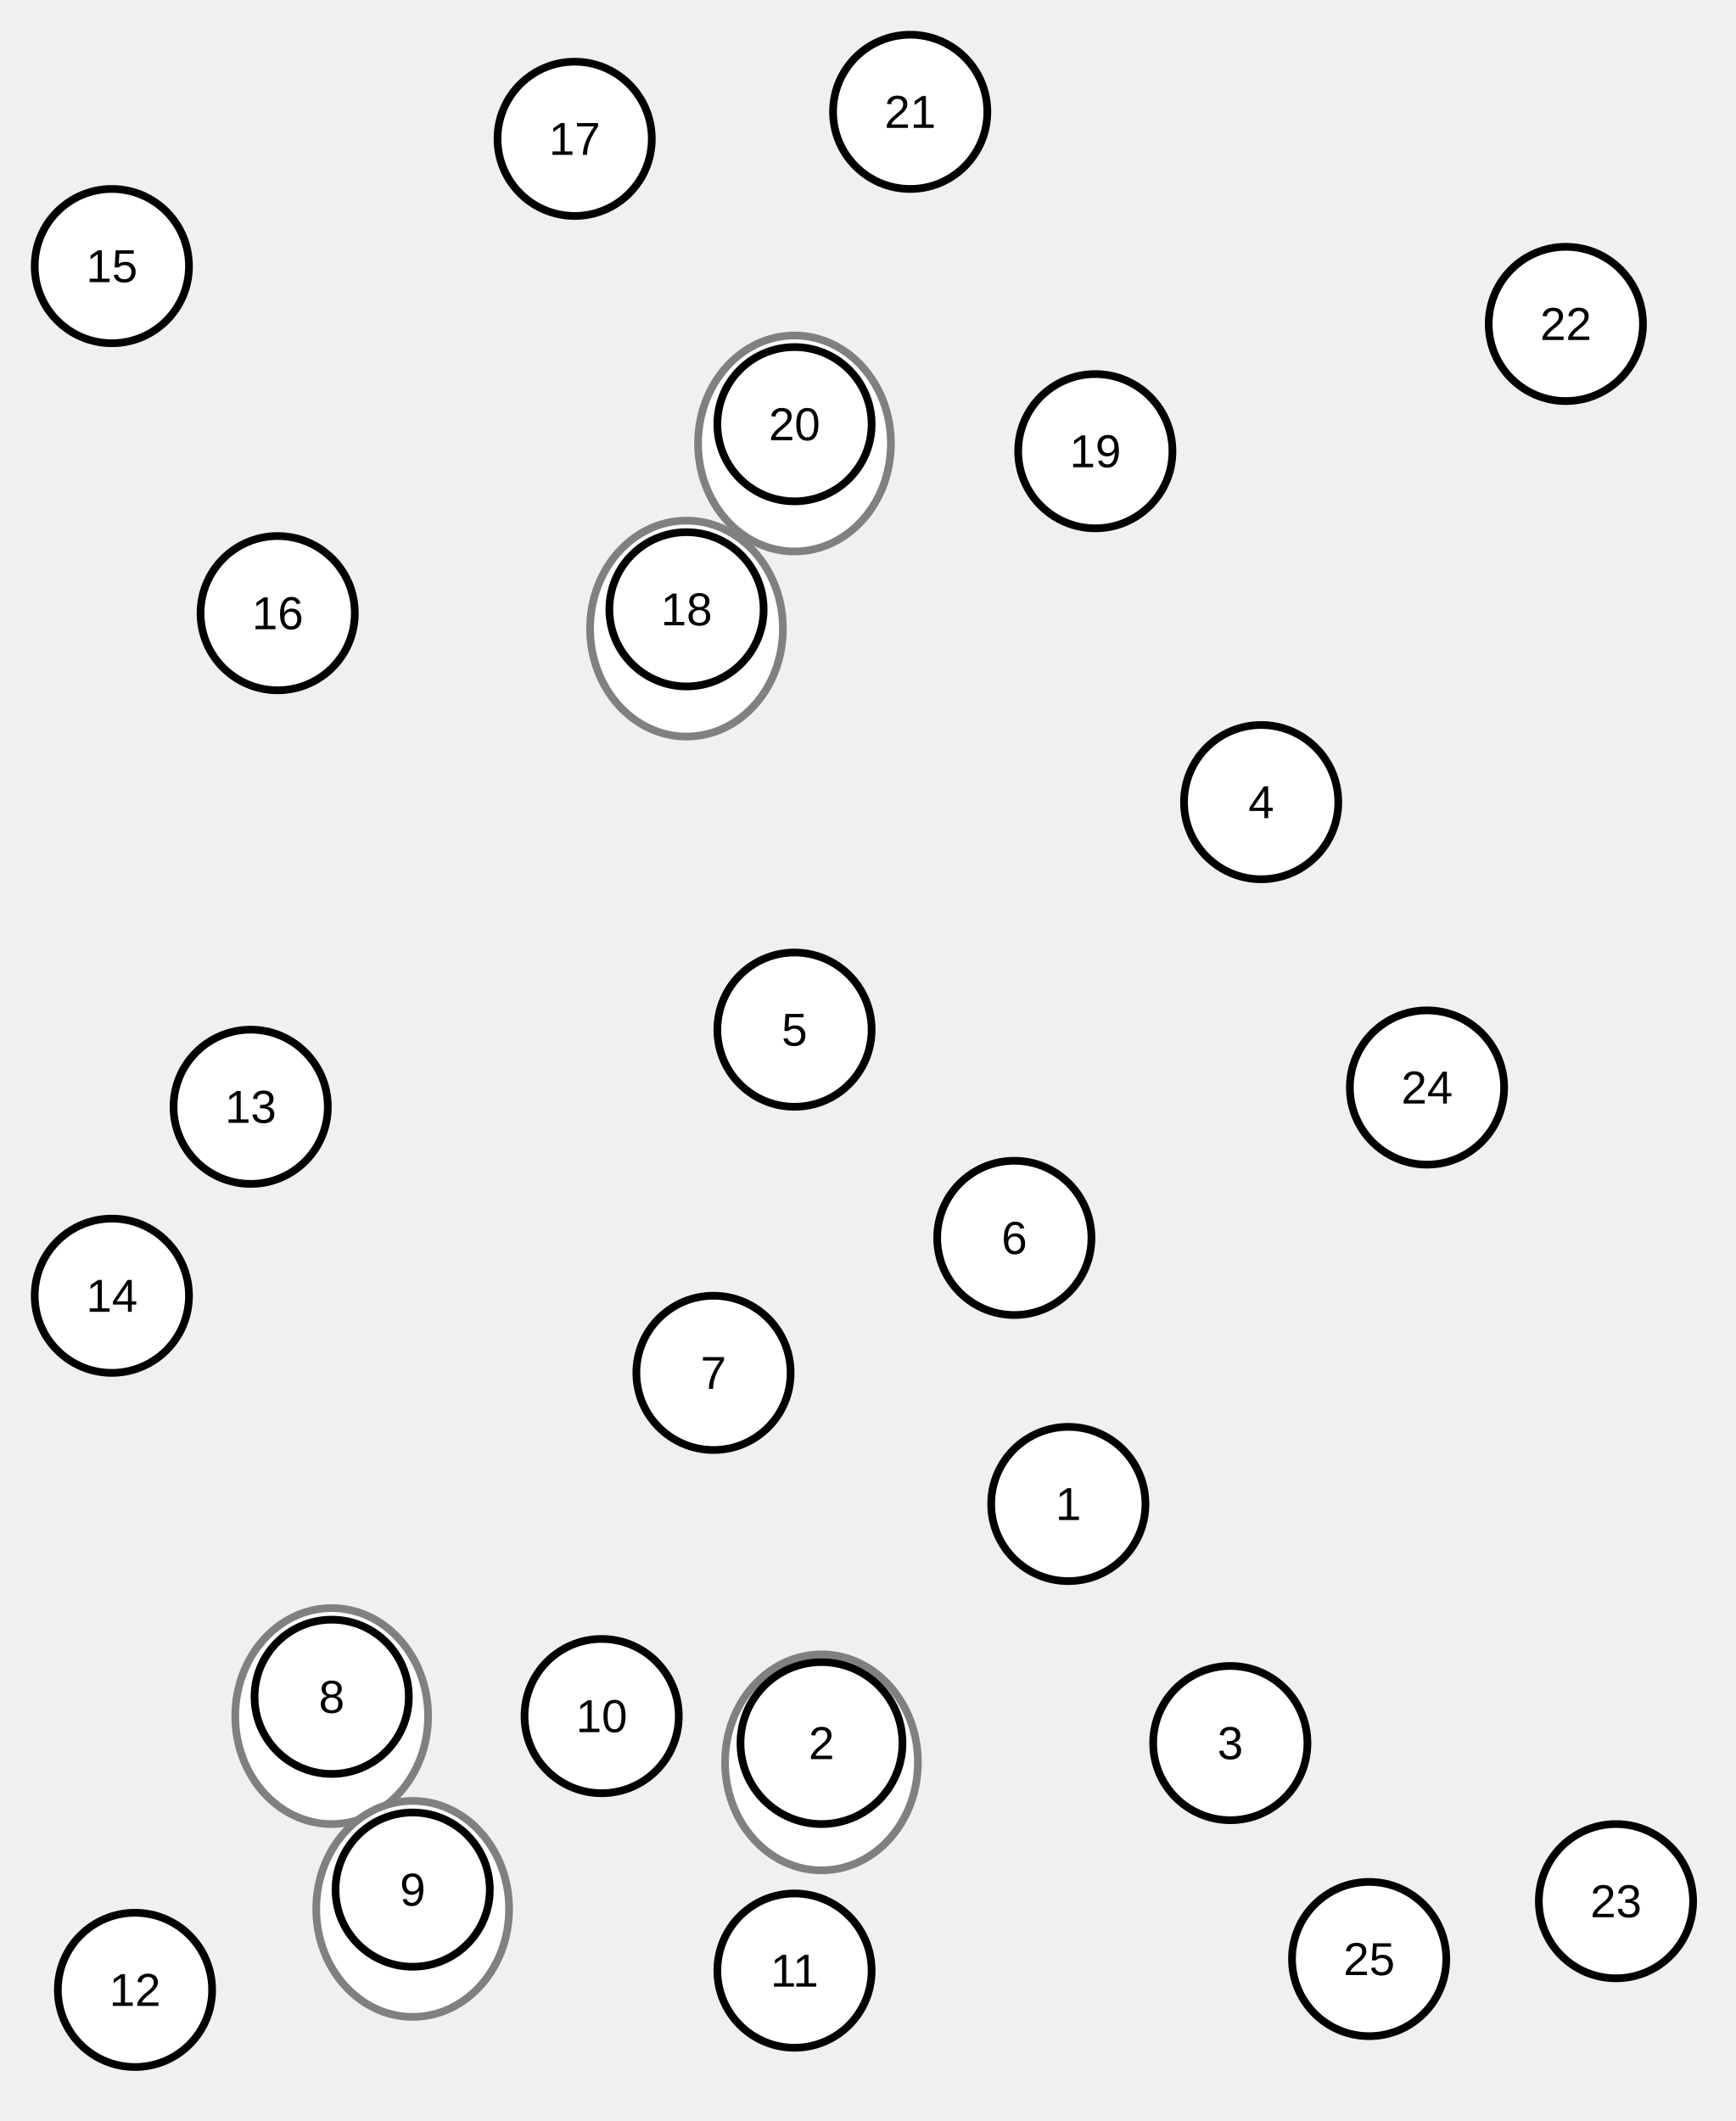
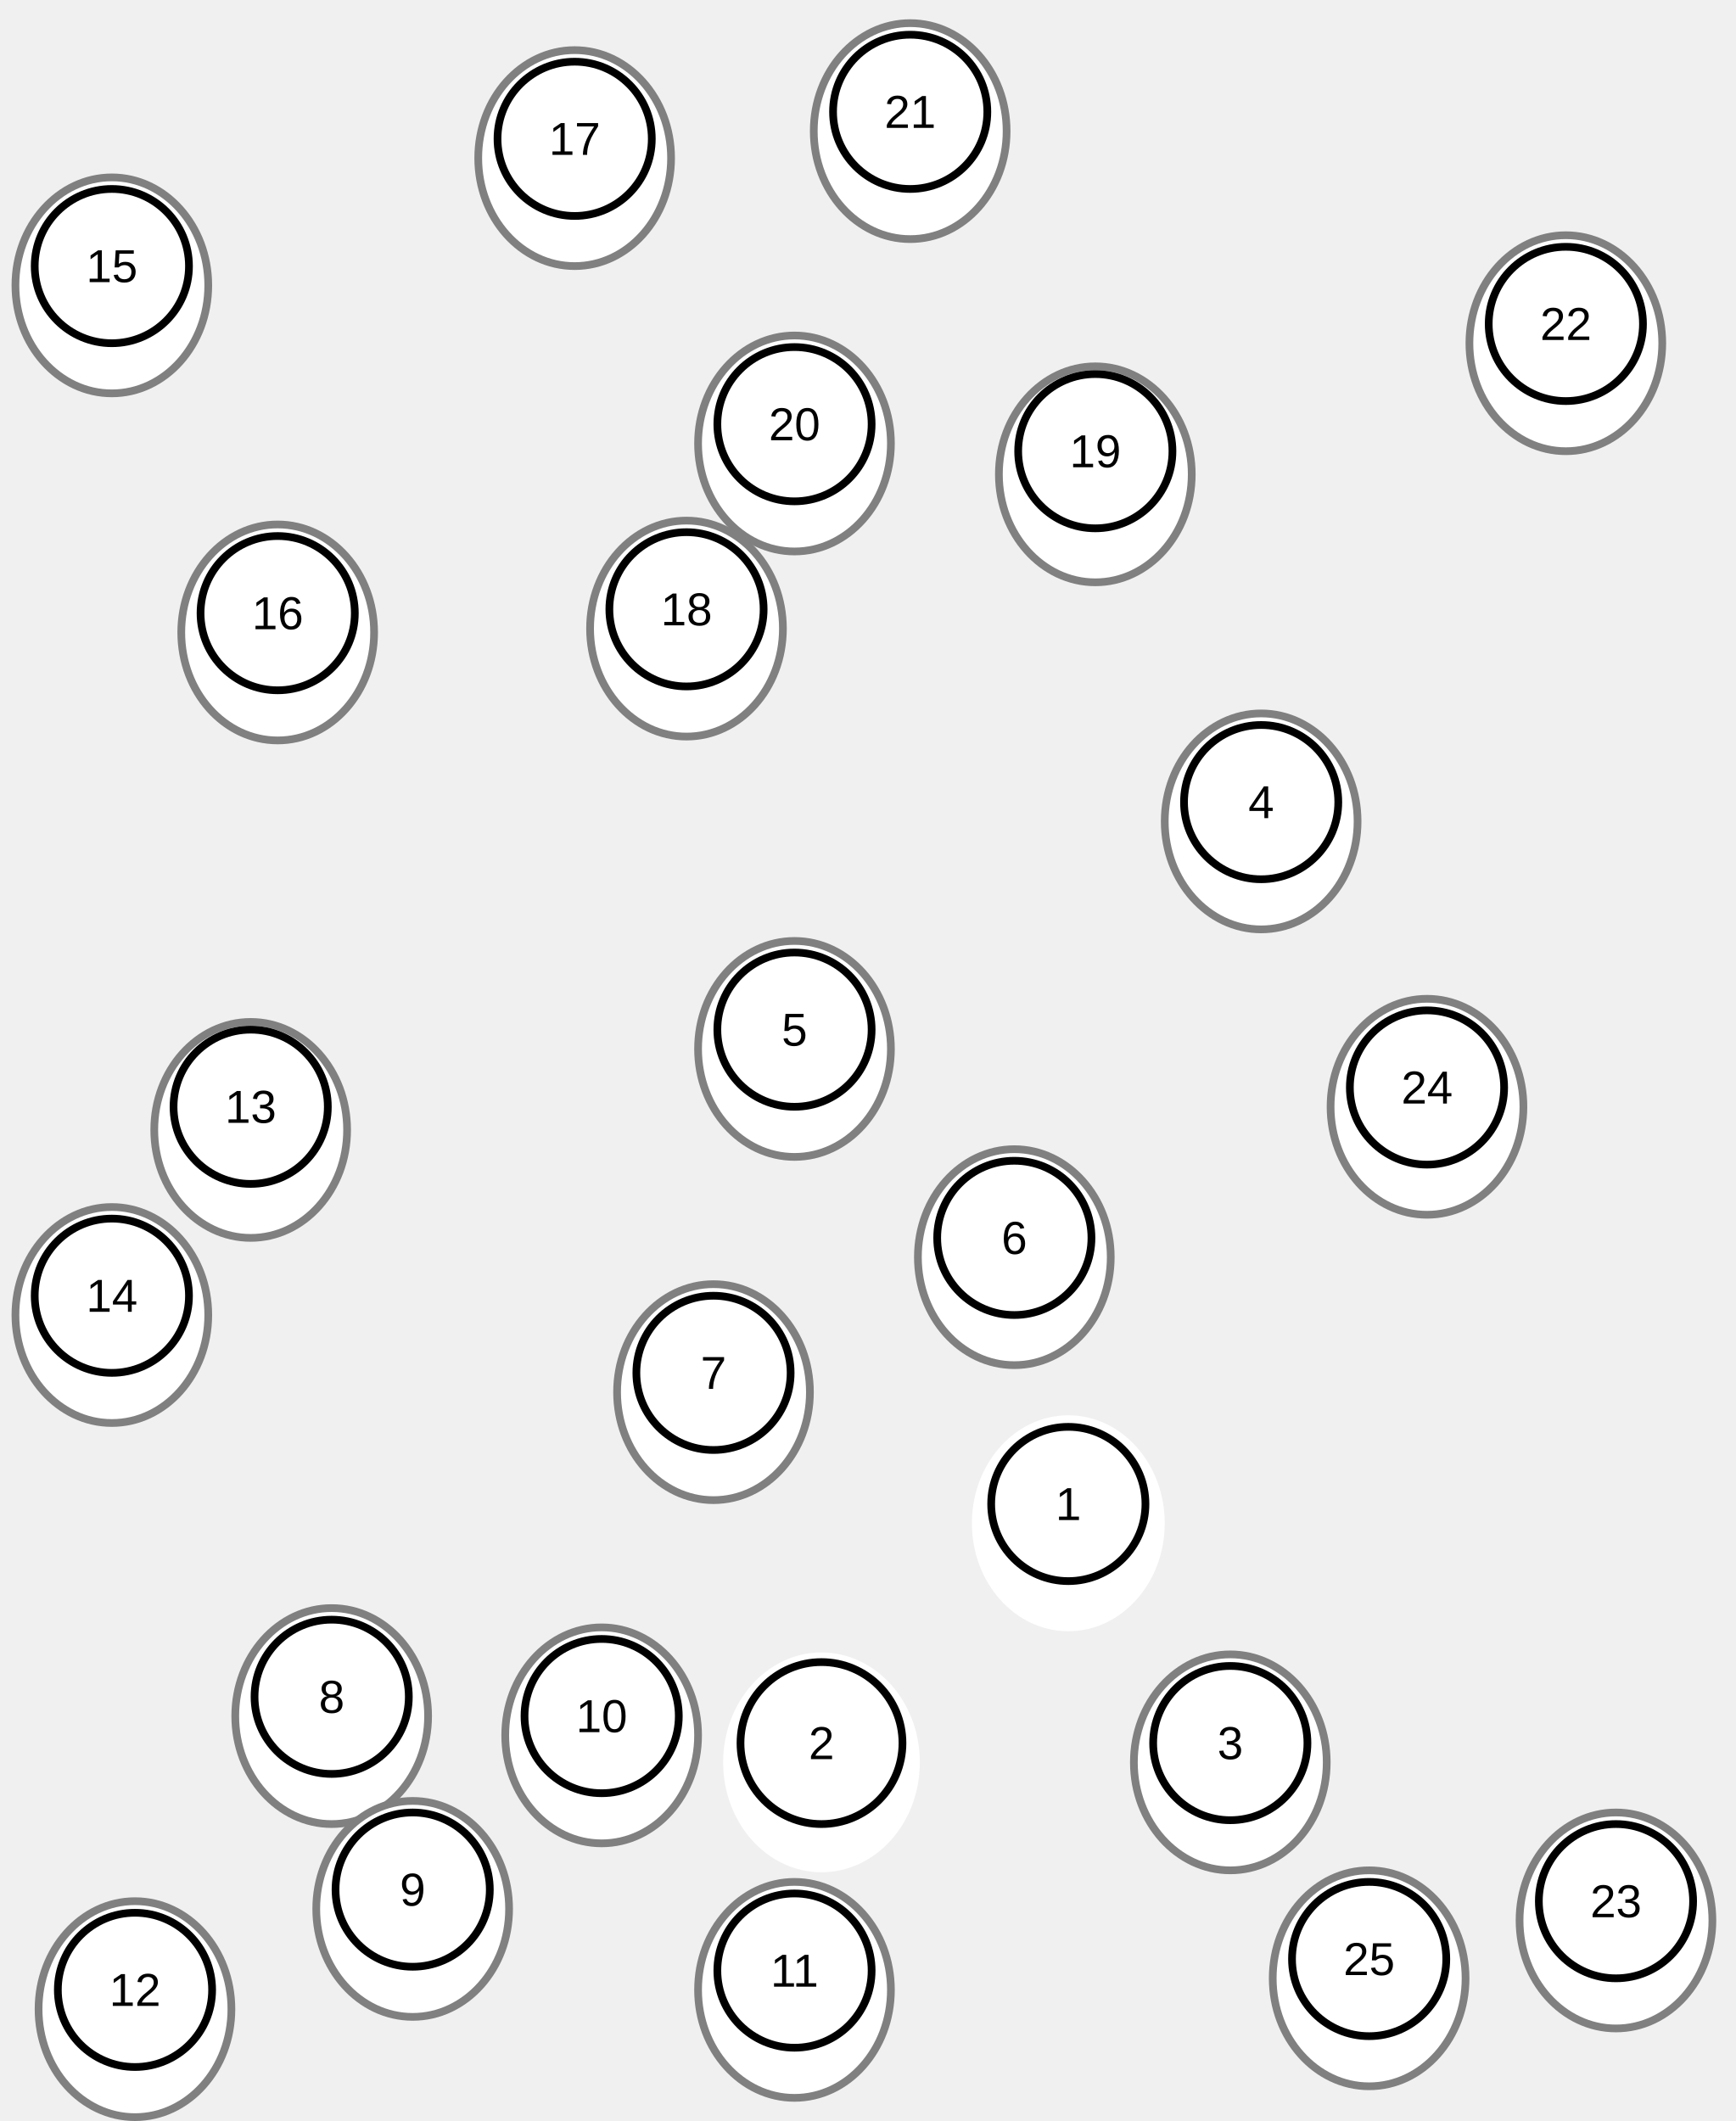
<svg xmlns="http://www.w3.org/2000/svg" version="1.1" width="100%" viewBox="0 0 450 550">
  <defs id="defs3602">
    <style type="text/css" id="style3559">
* {
    -webkit-touch-callout: none;
    -webkit-user-select: none;
    -khtml-user-select: none;
    -moz-user-select: none;
    -ms-user-select: none;
    user-select: none;
    font-family: Verdana, Arial, Helvetica, sans-serif;
}
@media screen and (max-width: 600px) { /* Responsive: Portrait tablets and down */
  text {
      font-size: x-large;
  }
}    
        </style>
  </defs>
  <line id="l1" x1="277" y1="390" x2="213" y2="452" stroke-width="2" stroke="black" display="none" />
  <g id="g1">
+     <ellipse id="e1" cx="277" cy="395" rx="25" ry="28" alt="" stroke-width="none" stroke="none" fill="white" />
    <circle id="c1" cx="277" cy="390" r="20" alt="circle1" stroke-width="2" stroke="black" fill="white" />
    <text x="277" y="390" text-anchor="middle" dominant-baseline="central">1</text>
  </g>
  <line id="l2" x1="213" y1="452" x2="319" y2="452" stroke-width="2" stroke="black" display="none" />
  <g id="g2">
-     <ellipse id="c2" cx="213" cy="457" rx="25" ry="28" alt="circle2" stroke-width="2" stroke="gray" fill="white" />
+     <ellipse id="e2" cx="213" cy="457" rx="25" ry="28" alt="circle2" stroke-width="none" stroke="white" fill="white" />
    <circle id="c2" cx="213" cy="452" r="21" alt="circle2" stroke-width="2" stroke="black" fill="white" />
    <text x="213" y="452" text-anchor="middle" dominant-baseline="central">2</text>
  </g>
  <line id="l3" x1="319" y1="452" x2="327" y2="208" stroke-width="2" stroke="black" display="none" />
  <g id="g3">
+     <ellipse id="e3" cx="319" cy="457" rx="25" ry="28" alt="" stroke-width="2" stroke="gray" fill="white" />
    <circle id="c3" cx="319" cy="452" r="20" alt="circle3" stroke-width="2" stroke="black" fill="white" />
    <text x="319" y="452" text-anchor="middle" dominant-baseline="central">3</text>
  </g>
  <line id="l4" x1="327" y1="208" x2="206" y2="267" stroke-width="2" stroke="black" display="none" />
  <g id="g4">
+     <ellipse id="e4" cx="327" cy="213" rx="25" ry="28" alt="" stroke-width="2" stroke="gray" fill="white" />
    <circle id="c4" cx="327" cy="208" r="20" alt="circle4" stroke-width="2" stroke="black" fill="white" />
    <text x="327" y="208" text-anchor="middle" dominant-baseline="central">4</text>
  </g>
  <line id="l5" x1="206" y1="267" x2="263" y2="321" stroke-width="2" stroke="black" display="none" />
  <g id="g5">
+     <ellipse id="e5" cx="206" cy="272" rx="25" ry="28" alt="" stroke-width="2" stroke="gray" fill="white" />
    <circle id="c5" cx="206" cy="267" r="20" alt="circle5" stroke-width="2" stroke="black" fill="white" />
    <text x="206" y="267" text-anchor="middle" dominant-baseline="central">5</text>
  </g>
  <line id="l6" x1="263" y1="321" x2="185" y2="356" stroke-width="2" stroke="black" display="none" />
  <g id="g6">
+     <ellipse id="e6" cx="263" cy="326" rx="25" ry="28" alt="" stroke-width="2" stroke="gray" fill="white" />
    <circle id="c6" cx="263" cy="321" r="20" alt="circle6" stroke-width="2" stroke="black" fill="white" />
    <text x="263" y="321" text-anchor="middle" dominant-baseline="central">6</text>
  </g>
  <line id="l7" x1="185" y1="356" x2="86" y2="440" stroke-width="2" stroke="black" display="none" />
  <g id="g7">
+     <ellipse id="e7" cx="185" cy="361" rx="25" ry="28" alt="" stroke-width="2" stroke="gray" fill="white" />
    <circle id="c7" cx="185" cy="356" r="20" alt="circle7" stroke-width="2" stroke="black" fill="white" />
    <text x="185" y="356" text-anchor="middle" dominant-baseline="central">7</text>
  </g>
  <line id="l8" x1="86" y1="440" x2="107" y2="490" stroke-width="2" stroke="black" display="none" />
  <g id="g8">
    <ellipse id="e8" cx="86" cy="445" rx="25" ry="28" alt="" stroke-width="2" stroke="gray" fill="white" />
    <circle id="c8" cx="86" cy="440" r="20" alt="circle8" stroke-width="2" stroke="black" fill="white" />
    <text x="86" y="440" text-anchor="middle" dominant-baseline="central">8</text>
  </g>
  <line id="l9" x1="107" y1="490" x2="156" y2="445" stroke-width="2" stroke="black" display="none" />
  <g id="g9">
    <ellipse id="e9" cx="107" cy="495" rx="25" ry="28" alt="" stroke-width="2" stroke="gray" fill="white" />
    <circle id="c9" cx="107" cy="490" r="20" alt="circle9" stroke-width="2" stroke="black" fill="white" />
    <text x="107" y="490" text-anchor="middle" dominant-baseline="central">9</text>
  </g>
  <line id="l10" x1="156" y1="445" x2="206" y2="511" stroke-width="2" stroke="black" display="none" />
  <g id="g10">
+     <ellipse id="e10" cx="156" cy="450" rx="25" ry="28" alt="" stroke-width="2" stroke="gray" fill="white" />
    <circle id="c10" cx="156" cy="445" r="20" alt="circle10" stroke-width="2" stroke="black" fill="white" />
    <text x="156" y="445" text-anchor="middle" dominant-baseline="central">10</text>
  </g>
  <line id="l11" x1="206" y1="511" x2="35" y2="516" stroke-width="2" stroke="black" display="none" />
  <g id="g11">
+     <ellipse id="e11" cx="206" cy="516" rx="25" ry="28" alt="" stroke-width="2" stroke="gray" fill="white" />
    <circle id="c11" cx="206" cy="511" r="20" alt="circle11" stroke-width="2" stroke="black" fill="white" />
    <text x="206" y="511" text-anchor="middle" dominant-baseline="central">11</text>
  </g>
  <line id="l12" x1="35" y1="516" x2="65" y2="287" stroke-width="2" stroke="black" display="none" />
  <g id="g12">
+     <ellipse id="e12" cx="35" cy="521" rx="25" ry="28" alt="" stroke-width="2" stroke="gray" fill="white" />
    <circle id="c12" cx="35" cy="516" r="20" alt="circle12" stroke-width="2" stroke="black" fill="white" />
    <text x="35" y="516" text-anchor="middle" dominant-baseline="central">12</text>
  </g>
  <line id="l13" x1="65" y1="287" x2="29" y2="336" stroke-width="2" stroke="black" display="none" />
  <g id="g13">
+     <ellipse id="e13" cx="65" cy="293" rx="25" ry="28" alt="" stroke-width="2" stroke="gray" fill="white" />
    <circle id="c13" cx="65" cy="287" r="20" alt="circle13" stroke-width="2" stroke="black" fill="white" />
    <text x="65" y="287" text-anchor="middle" dominant-baseline="central">13</text>
  </g>
  <line id="l14" x1="29" y1="336" x2="29" y2="69" stroke-width="2" stroke="black" display="none" />
  <g id="g14">
+     <ellipse id="e14" cx="29" cy="341" rx="25" ry="28" alt="" stroke-width="2" stroke="gray" fill="white" />
    <circle id="c14" cx="29" cy="336" r="20" alt="circle14" stroke-width="2" stroke="black" fill="white" />
    <text x="29" y="336" text-anchor="middle" dominant-baseline="central">14</text>
  </g>
  <line id="l15" x1="29" y1="69" x2="72" y2="159" stroke-width="2" stroke="black" display="none" />
  <g id="g15">
+     <ellipse id="e15" cx="29" cy="74" rx="25" ry="28" alt="" stroke-width="2" stroke="gray" fill="white" />
    <circle id="c15" cx="29" cy="69" r="20" alt="circle15" stroke-width="2" stroke="black" fill="white" />
    <text x="29" y="69" text-anchor="middle" dominant-baseline="central">15</text>
  </g>
  <line id="l16" x1="72" y1="159" x2="149" y2="36" stroke-width="2" stroke="black" display="none" />
  <g id="g16">
+     <ellipse id="e16" cx="72" cy="164" rx="25" ry="28" alt="" stroke-width="2" stroke="gray" fill="white" />
    <circle id="c16" cx="72" cy="159" r="20" alt="circle16" stroke-width="2" stroke="black" fill="white" />
    <text x="72" y="159" text-anchor="middle" dominant-baseline="central">16</text>
  </g>
  <line id="l17" x1="149" y1="36" x2="178" y2="158" stroke-width="2" stroke="black" display="none" />
  <g id="g17">
+     <ellipse id="e17" cx="149" cy="41" rx="25" ry="28" alt="" stroke-width="2" stroke="gray" fill="white" />
    <circle id="c17" cx="149" cy="36" r="20" alt="circle17" stroke-width="2" stroke="black" fill="white" />
    <text x="149" y="36" text-anchor="middle" dominant-baseline="central">17</text>
  </g>
  <line id="l18" x1="178" y1="158" x2="284" y2="117" stroke-width="2" stroke="black" display="none" />
  <g id="g18">
    <ellipse id="e18" cx="178" cy="163" rx="25" ry="28" alt="" stroke-width="2" stroke="gray" fill="white" />
    <circle id="c18" cx="178" cy="158" r="20" alt="circle18" stroke-width="2" stroke="black" fill="white" />
    <text x="178" y="158" text-anchor="middle" dominant-baseline="central">18</text>
  </g>
  <line id="l19" x1="284" y1="117" x2="206" y2="110" stroke-width="2" stroke="black" display="none" />
  <g id="g19">
+     <ellipse id="e19" cx="284" cy="123" rx="25" ry="28" alt="" stroke-width="2" stroke="gray" fill="white" />
    <circle id="c19" cx="284" cy="117" r="20" alt="circle19" stroke-width="2" stroke="black" fill="white" />
    <text x="284" y="117" text-anchor="middle" dominant-baseline="central">19</text>
  </g>
  <line id="l20" x1="206" y1="110" x2="236" y2="29" stroke-width="2" stroke="black" display="none" />
  <g id="g20">
    <ellipse id="e20" cx="206" cy="115" rx="25" ry="28" alt="" stroke-width="2" stroke="gray" fill="white" />
    <circle id="c20" cx="206" cy="110" r="20" alt="circle20" stroke-width="2" stroke="black" fill="white" />
    <text x="206" y="110" text-anchor="middle" dominant-baseline="central">20</text>
  </g>
  <line id="l21" x1="236" y1="29" x2="406" y2="84" stroke-width="2" stroke="black" display="none" />
  <g id="g21">
+     <ellipse id="e21" cx="236" cy="34" rx="25" ry="28" alt="" stroke-width="2" stroke="gray" fill="white" />
    <circle id="c21" cx="236" cy="29" r="20" alt="circle21" stroke-width="2" stroke="black" fill="white" />
    <text x="236" y="29" text-anchor="middle" dominant-baseline="central">21</text>
  </g>
  <line id="l22" x1="406" y1="84" x2="419" y2="493" stroke-width="2" stroke="black" display="none" />
  <g id="g22">
+     <ellipse id="e22" cx="406" cy="89" rx="25" ry="28" alt="" stroke-width="2" stroke="gray" fill="white" />
    <circle id="c22" cx="406" cy="84" r="20" alt="circle22" stroke-width="2" stroke="black" fill="white" />
    <text x="406" y="84" text-anchor="middle" dominant-baseline="central">22</text>
  </g>
  <line id="l23" x1="419" y1="493" x2="370" y2="282" stroke-width="2" stroke="black" display="none" />
  <g id="g23">
+     <ellipse id="e23" cx="419" cy="498" rx="25" ry="28" alt="" stroke-width="2" stroke="gray" fill="white" />
    <circle id="c23" cx="419" cy="493" r="20" alt="circle23" stroke-width="2" stroke="black" fill="white" />
    <text x="419" y="493" text-anchor="middle" dominant-baseline="central">23</text>
  </g>
  <line id="l24" x1="370" y1="282" x2="355" y2="508" stroke-width="2" stroke="black" display="none" />
  <g id="g24">
+     <ellipse id="e24" cx="370" cy="287" rx="25" ry="28" alt="" stroke-width="2" stroke="gray" fill="white" />
    <circle id="c24" cx="370" cy="282" r="20" alt="circle24" stroke-width="2" stroke="black" fill="white" />
    <text x="370" y="282" text-anchor="middle" dominant-baseline="central">24</text>
  </g>
  <g id="g25">
+     <ellipse id="e25" cx="355" cy="513" rx="25" ry="28" alt="" stroke-width="2" stroke="gray" fill="white" />
    <circle id="c25" cx="355" cy="508" r="20" alt="circle25" stroke-width="2" stroke="black" fill="white" />
    <text x="355" y="508" text-anchor="middle" dominant-baseline="central">25</text>
  </g>
</svg>
